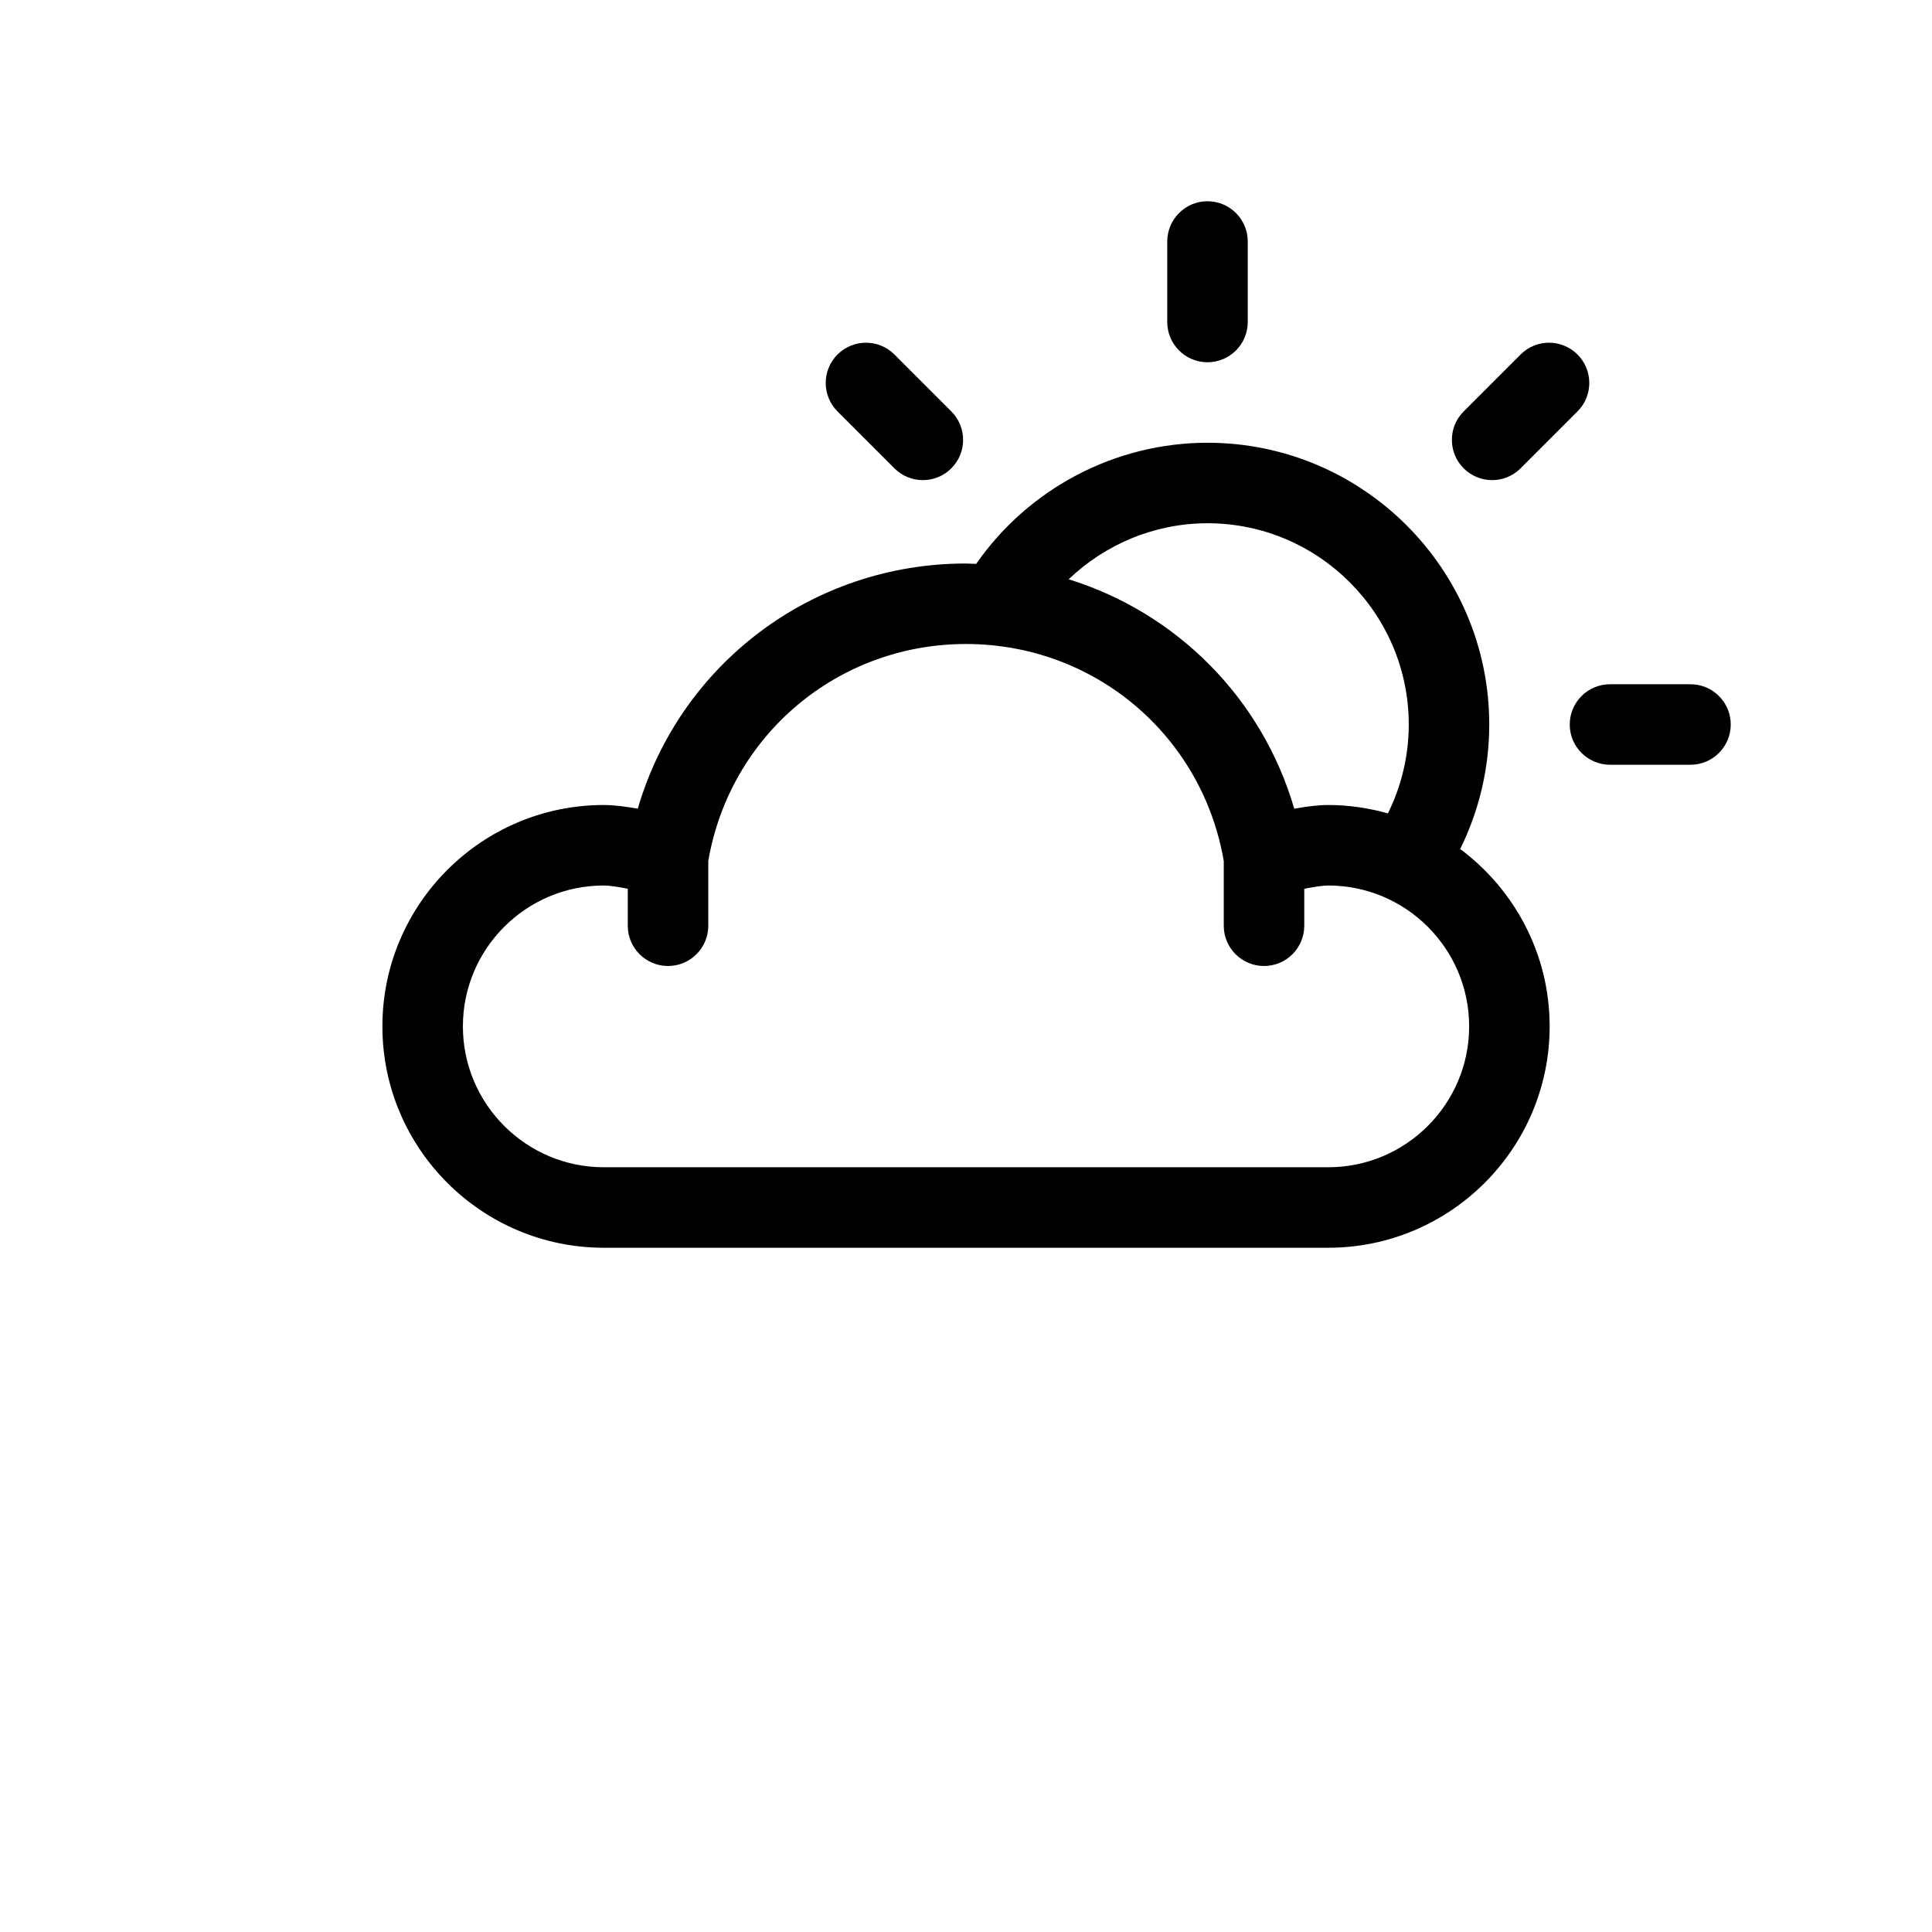
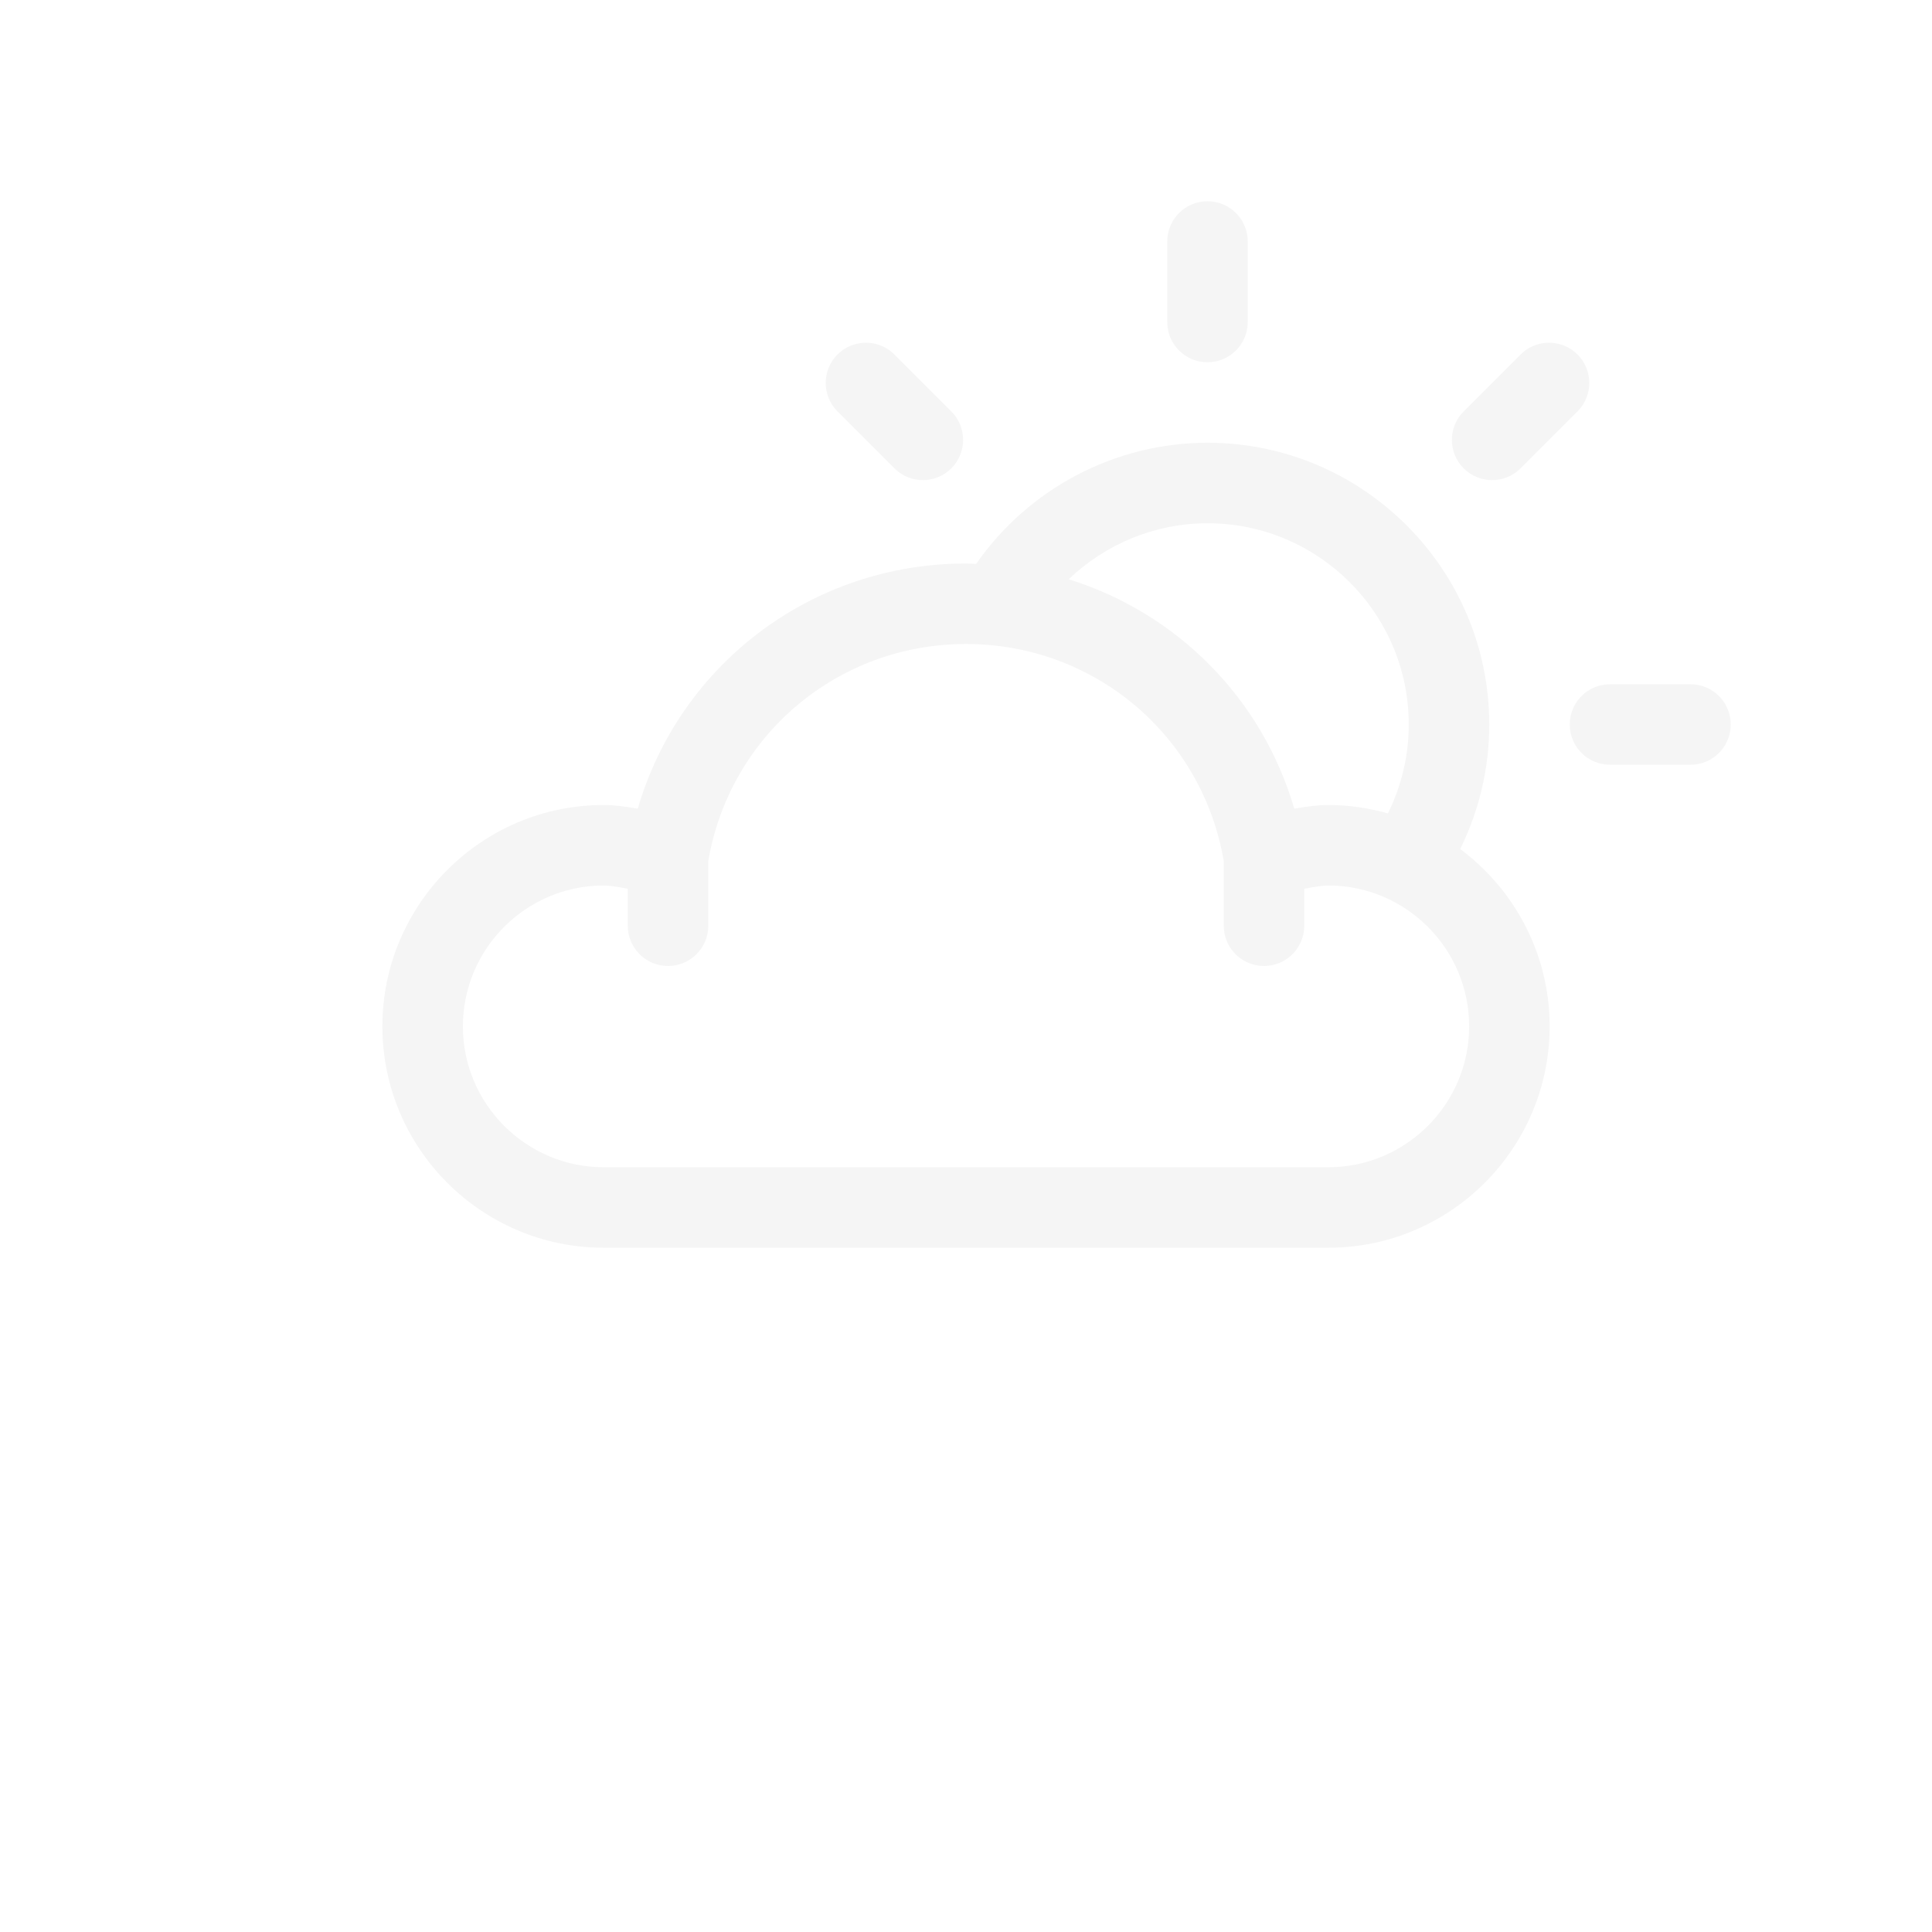
- <svg xmlns="http://www.w3.org/2000/svg" version="1.1" x="0px" y="0px" width="96px" height="96px" viewBox="0 0 96 96" enable-background="new 0 0 96 96" xml:space="preserve">
+ <svg xmlns="http://www.w3.org/2000/svg" version="1.1" id="Layer_1" x="0px" y="0px" width="96px" height="96px" viewBox="0 0 96 96" enable-background="new 0 0 96 96" xml:space="preserve">
  <g id="Base" display="none">
</g>
  <g id="Dibujo">
    <g>
-       <path d="M72.556,42.187C73.501,40.271,74,38.166,74,36c0-7.72-6.28-14-14-14c-4.601,0-8.895,2.281-11.496,6.021    C48.336,28.016,48.17,28,48.001,28c-7.664,0-14.219,5.012-16.311,12.184C31.113,40.079,30.508,40,30.001,40    c-6.066,0-11,4.935-11,11s4.934,11,11,11h36c6.065,0,11-4.935,11-11C77.001,47.392,75.247,44.194,72.556,42.187z M60,26    c5.514,0,10,4.486,10,10c0,1.548-0.36,3.05-1.036,4.417C68.019,40.152,67.028,40,66.001,40c-0.508,0-1.112,0.079-1.69,0.184    c-1.608-5.511-5.854-9.735-11.21-11.401C54.939,27.03,57.397,26,60,26z M66.001,58h-36c-3.859,0-7-3.141-7-7s3.141-7,7-7    c0.277,0,0.723,0.068,1.193,0.162V46c0,1.104,0.896,2,2,2c1.104,0,2-0.896,2-2v-3.219C36.267,36.528,41.63,32,48.001,32    c6.372,0,11.736,4.53,12.807,10.786V46c0,1.104,0.896,2,2,2s2-0.896,2-2v-1.837C65.279,44.069,65.727,44,66.001,44    c3.859,0,7,3.141,7,7S69.86,58,66.001,58z" />
-       <path d="M60,18c1.104,0,2-0.896,2-2v-4c0-1.104-0.896-2-2-2c-1.105,0-2,0.896-2,2v4C58,17.104,58.895,18,60,18z" />
-       <path d="M84,34h-4c-1.105,0-2,0.896-2,2s0.895,2,2,2h4c1.104,0,2-0.896,2-2S85.104,34,84,34z" />
-       <path d="M74.143,23.857c0.512,0,1.023-0.195,1.414-0.586l2.828-2.828c0.781-0.781,0.781-2.047,0-2.828    c-0.781-0.781-2.047-0.781-2.828,0l-2.828,2.828c-0.781,0.781-0.781,2.047,0,2.828C73.119,23.662,73.631,23.857,74.143,23.857z" />
-       <path d="M44.443,23.271c0.391,0.391,0.902,0.586,1.414,0.586c0.512,0,1.023-0.195,1.414-0.586c0.781-0.781,0.781-2.047,0-2.828    l-2.828-2.828c-0.781-0.781-2.047-0.781-2.828,0c-0.781,0.781-0.781,2.047,0,2.828L44.443,23.271z" />
+       <path fill="#F5F5F5" d="M72.556,42.187C73.501,40.271,74,38.166,74,36c0-7.72-6.28-14-14-14c-4.601,0-8.895,2.281-11.496,6.021    C48.336,28.016,48.17,28,48.001,28c-7.664,0-14.219,5.012-16.311,12.184C31.113,40.079,30.508,40,30.001,40    c-6.066,0-11,4.935-11,11s4.934,11,11,11h36c6.065,0,11-4.935,11-11C77.001,47.392,75.247,44.194,72.556,42.187z M60,26    c5.514,0,10,4.486,10,10c0,1.548-0.36,3.05-1.036,4.417C68.019,40.152,67.028,40,66.001,40c-0.508,0-1.112,0.079-1.69,0.184    c-1.608-5.511-5.854-9.735-11.21-11.401C54.939,27.03,57.397,26,60,26z M66.001,58h-36c-3.859,0-7-3.141-7-7s3.141-7,7-7    c0.277,0,0.723,0.068,1.193,0.162V46c0,1.104,0.896,2,2,2s2-0.896,2-2v-3.219C36.267,36.528,41.63,32,48.001,32    c6.372,0,11.736,4.53,12.807,10.786V46c0,1.104,0.896,2,2,2s2-0.896,2-2v-1.837C65.279,44.069,65.727,44,66.001,44    c3.859,0,7,3.141,7,7S69.86,58,66.001,58z" />
+       <path fill="#F5F5F5" d="M60,18c1.104,0,2-0.896,2-2v-4c0-1.104-0.896-2-2-2c-1.105,0-2,0.896-2,2v4C58,17.104,58.895,18,60,18z" />
+       <path fill="#F5F5F5" d="M84,34h-4c-1.105,0-2,0.896-2,2s0.895,2,2,2h4c1.104,0,2-0.896,2-2S85.104,34,84,34z" />
+       <path fill="#F5F5F5" d="M74.143,23.857c0.512,0,1.023-0.195,1.414-0.586l2.828-2.828c0.781-0.781,0.781-2.047,0-2.828    c-0.781-0.781-2.047-0.781-2.828,0l-2.828,2.828c-0.781,0.781-0.781,2.047,0,2.828C73.119,23.662,73.631,23.857,74.143,23.857z" />
+       <path fill="#F5F5F5" d="M44.443,23.271c0.391,0.391,0.902,0.586,1.414,0.586s1.023-0.195,1.414-0.586    c0.781-0.781,0.781-2.047,0-2.828l-2.828-2.828c-0.781-0.781-2.047-0.781-2.828,0s-0.781,2.047,0,2.828L44.443,23.271z" />
    </g>
  </g>
</svg>
